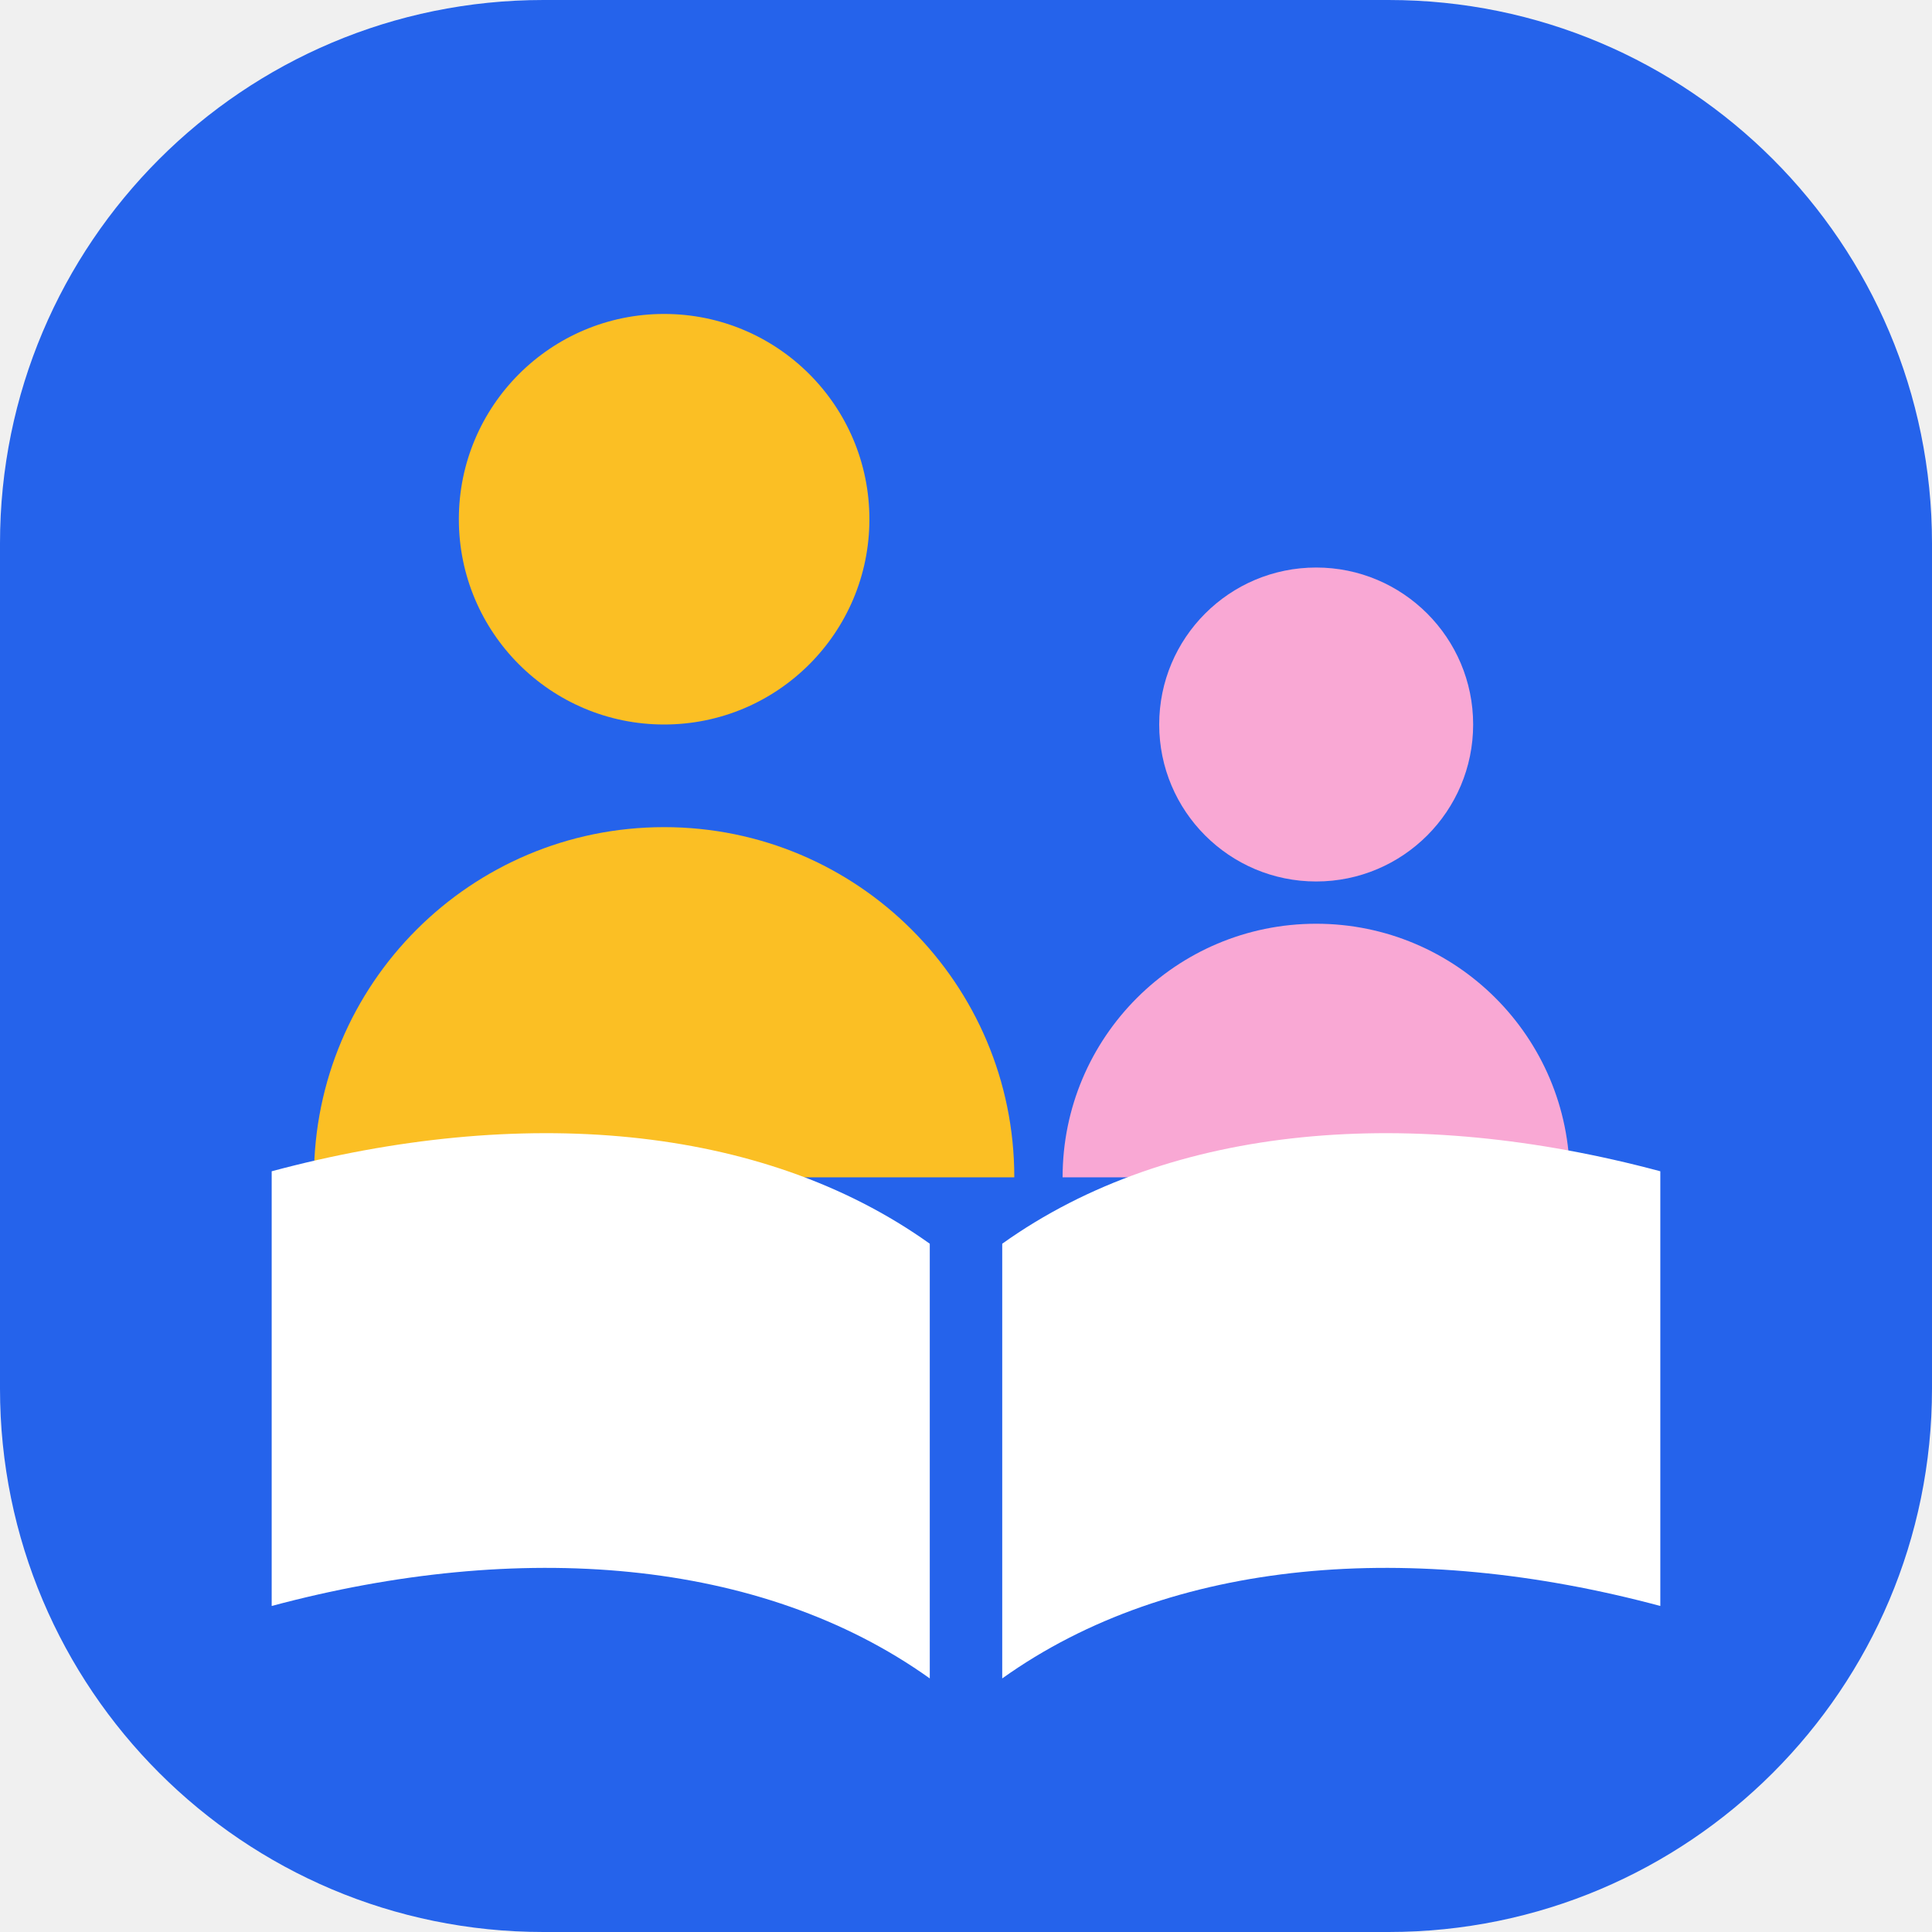
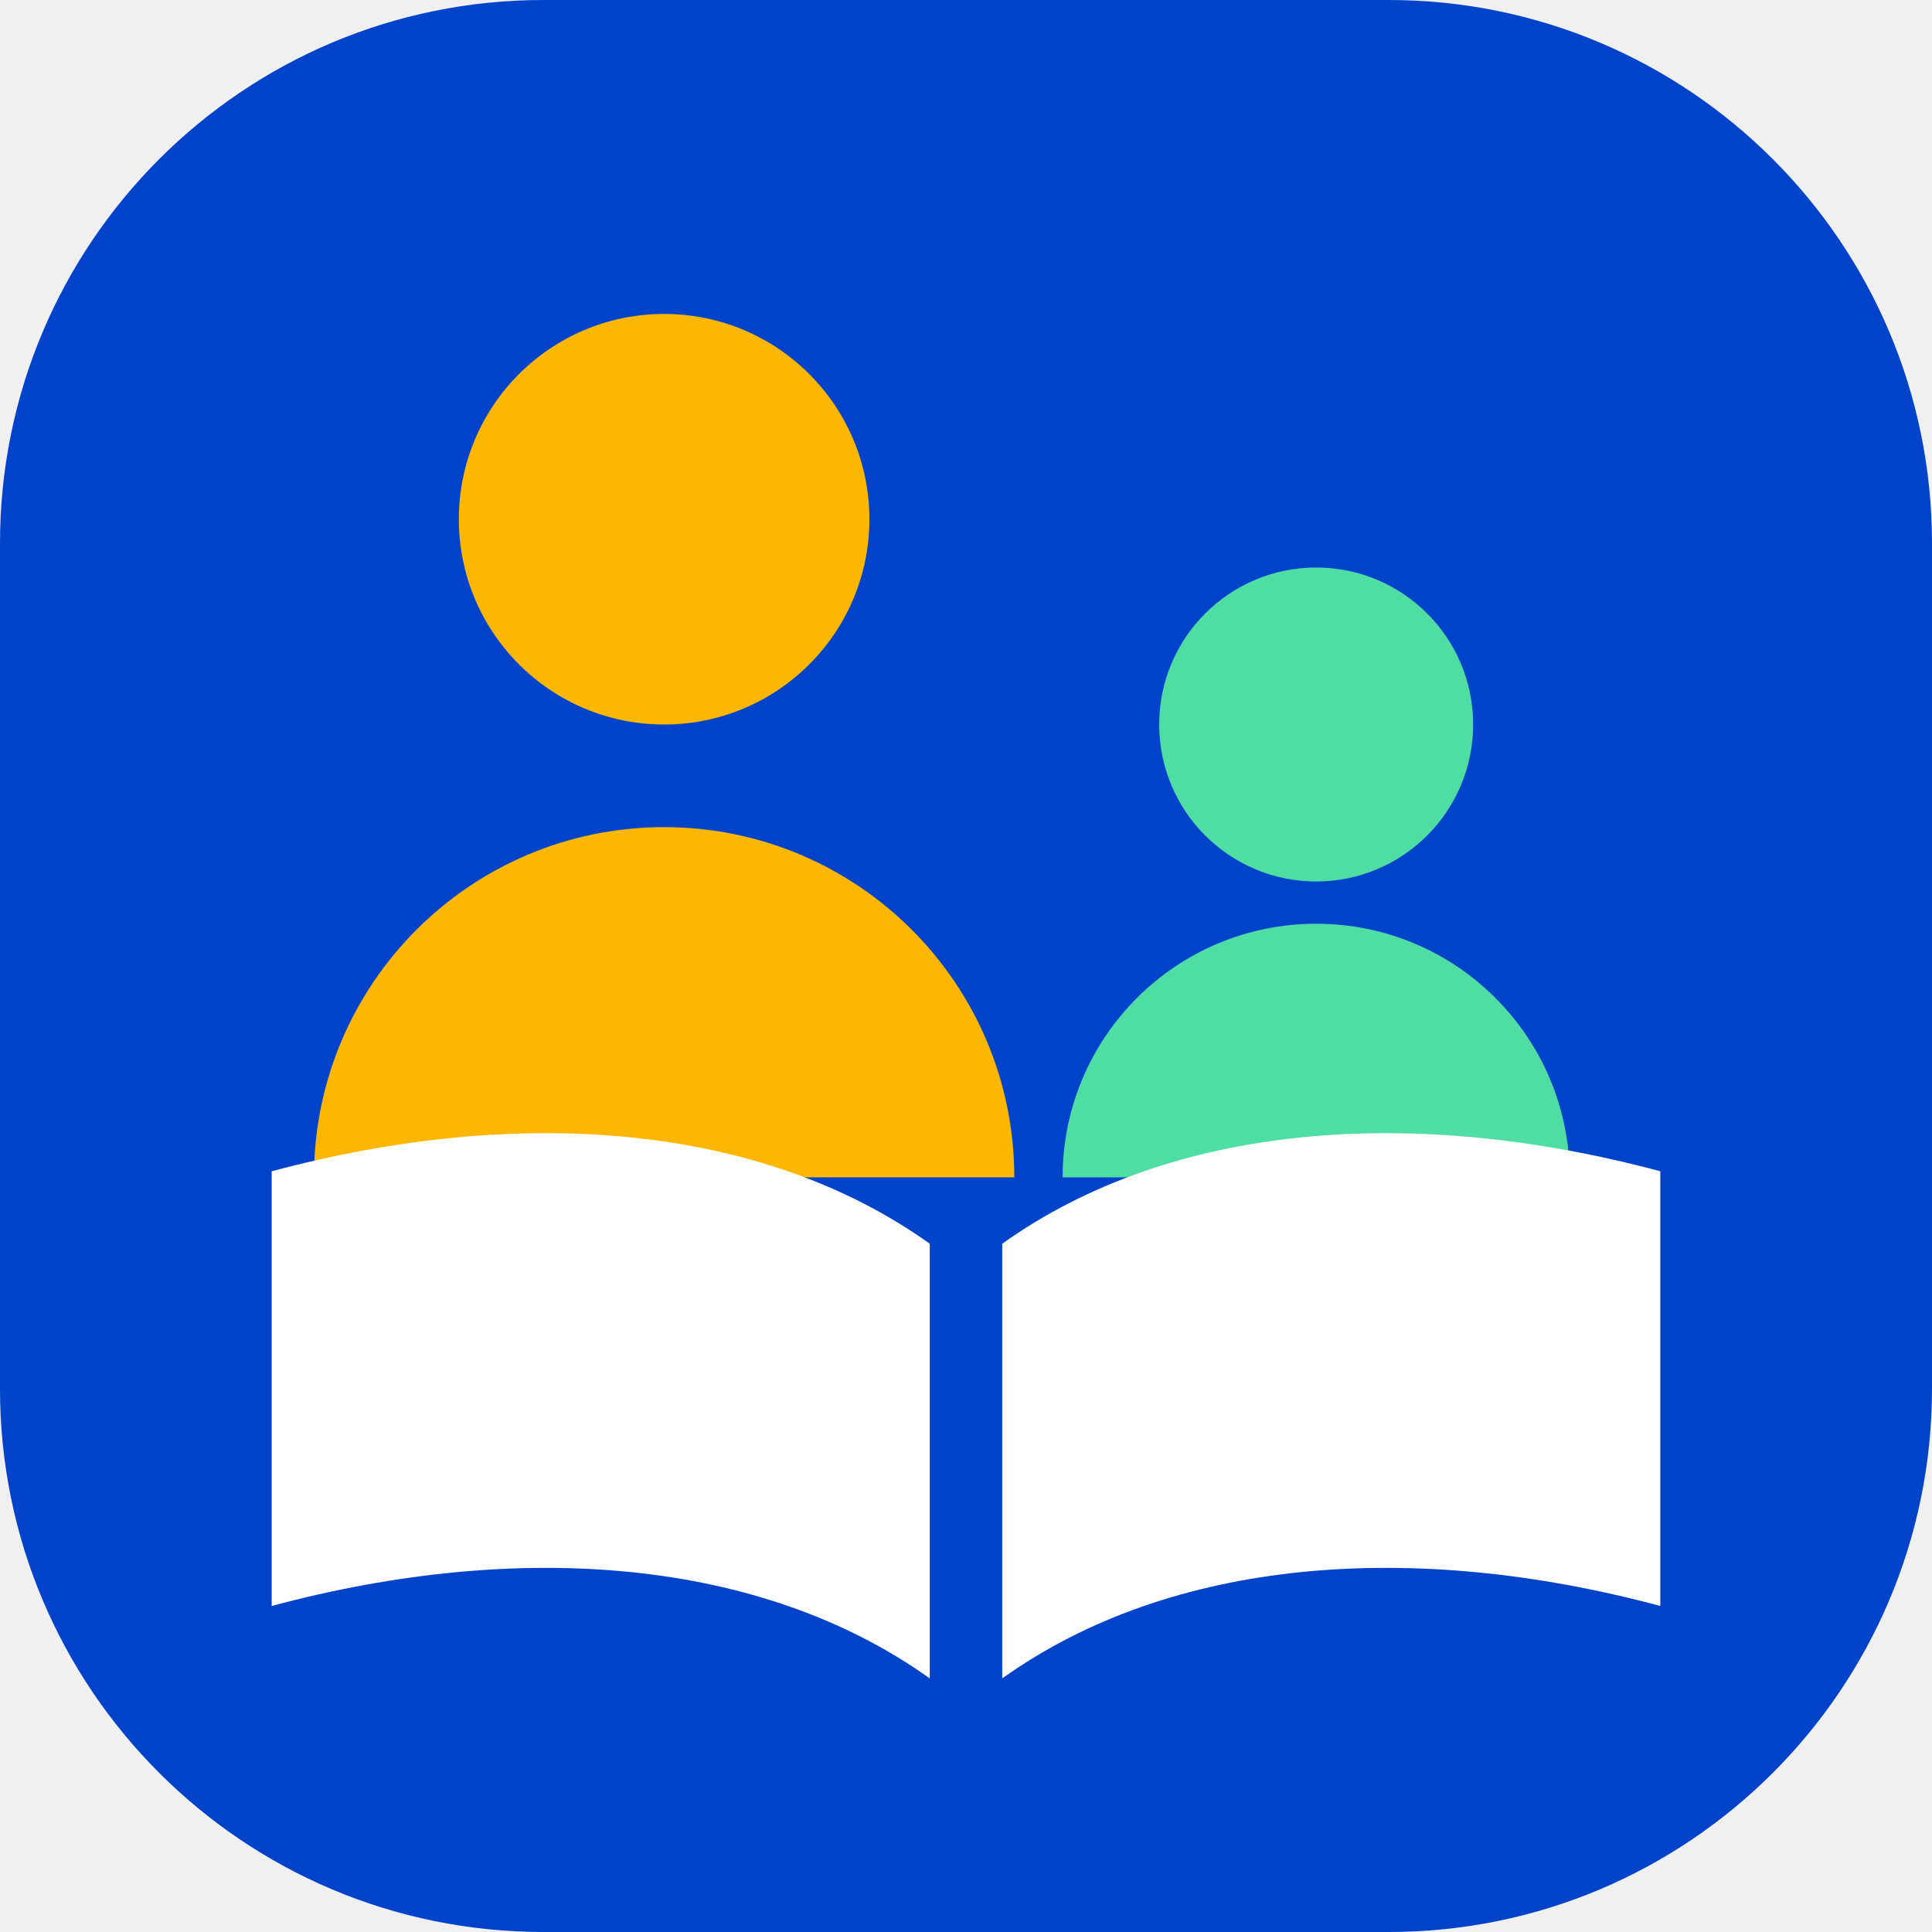
<svg xmlns="http://www.w3.org/2000/svg" viewBox="0 0 32 32">
-   <rect width="32" height="32" rx="9" fill="#2563eb" />
-   <circle cx="11" cy="8.6" r="3.4" fill="#fbbf24" />
-   <path d="M5.2 19.5a5.8 5.8 0 0 1 11.6 0z" fill="#fbbf24" />
-   <circle cx="21.8" cy="12" r="2.6" fill="#f9a8d4" />
-   <path d="M17.6 19.5a4.2 4.2 0 0 1 8.4 0z" fill="#f9a8d4" />
+   <rect width="32" height="32" rx="9" fill="#0043cb" />
+   <circle cx="11" cy="8.6" r="3.4" fill="#feb700" />
+   <path d="M5.2 19.5a5.8 5.8 0 0 1 11.6 0z" fill="#feb700" />
+   <circle cx="21.8" cy="12" r="2.6" fill="#4edea3" />
+   <path d="M17.6 19.5a4.2 4.2 0 0 1 8.4 0z" fill="#4edea3" />
  <path d="M15.4 20.6C12.6 18.6 8.6 18.3 4.5 19.4v7.2c4.1-1.1 8.1-.8 10.9 1.2zM16.6 20.6c2.8-2 6.8-2.3 10.9-1.2v7.2c-4.1-1.1-8.1-.8-10.9 1.2z" fill="#fff" />
</svg>
